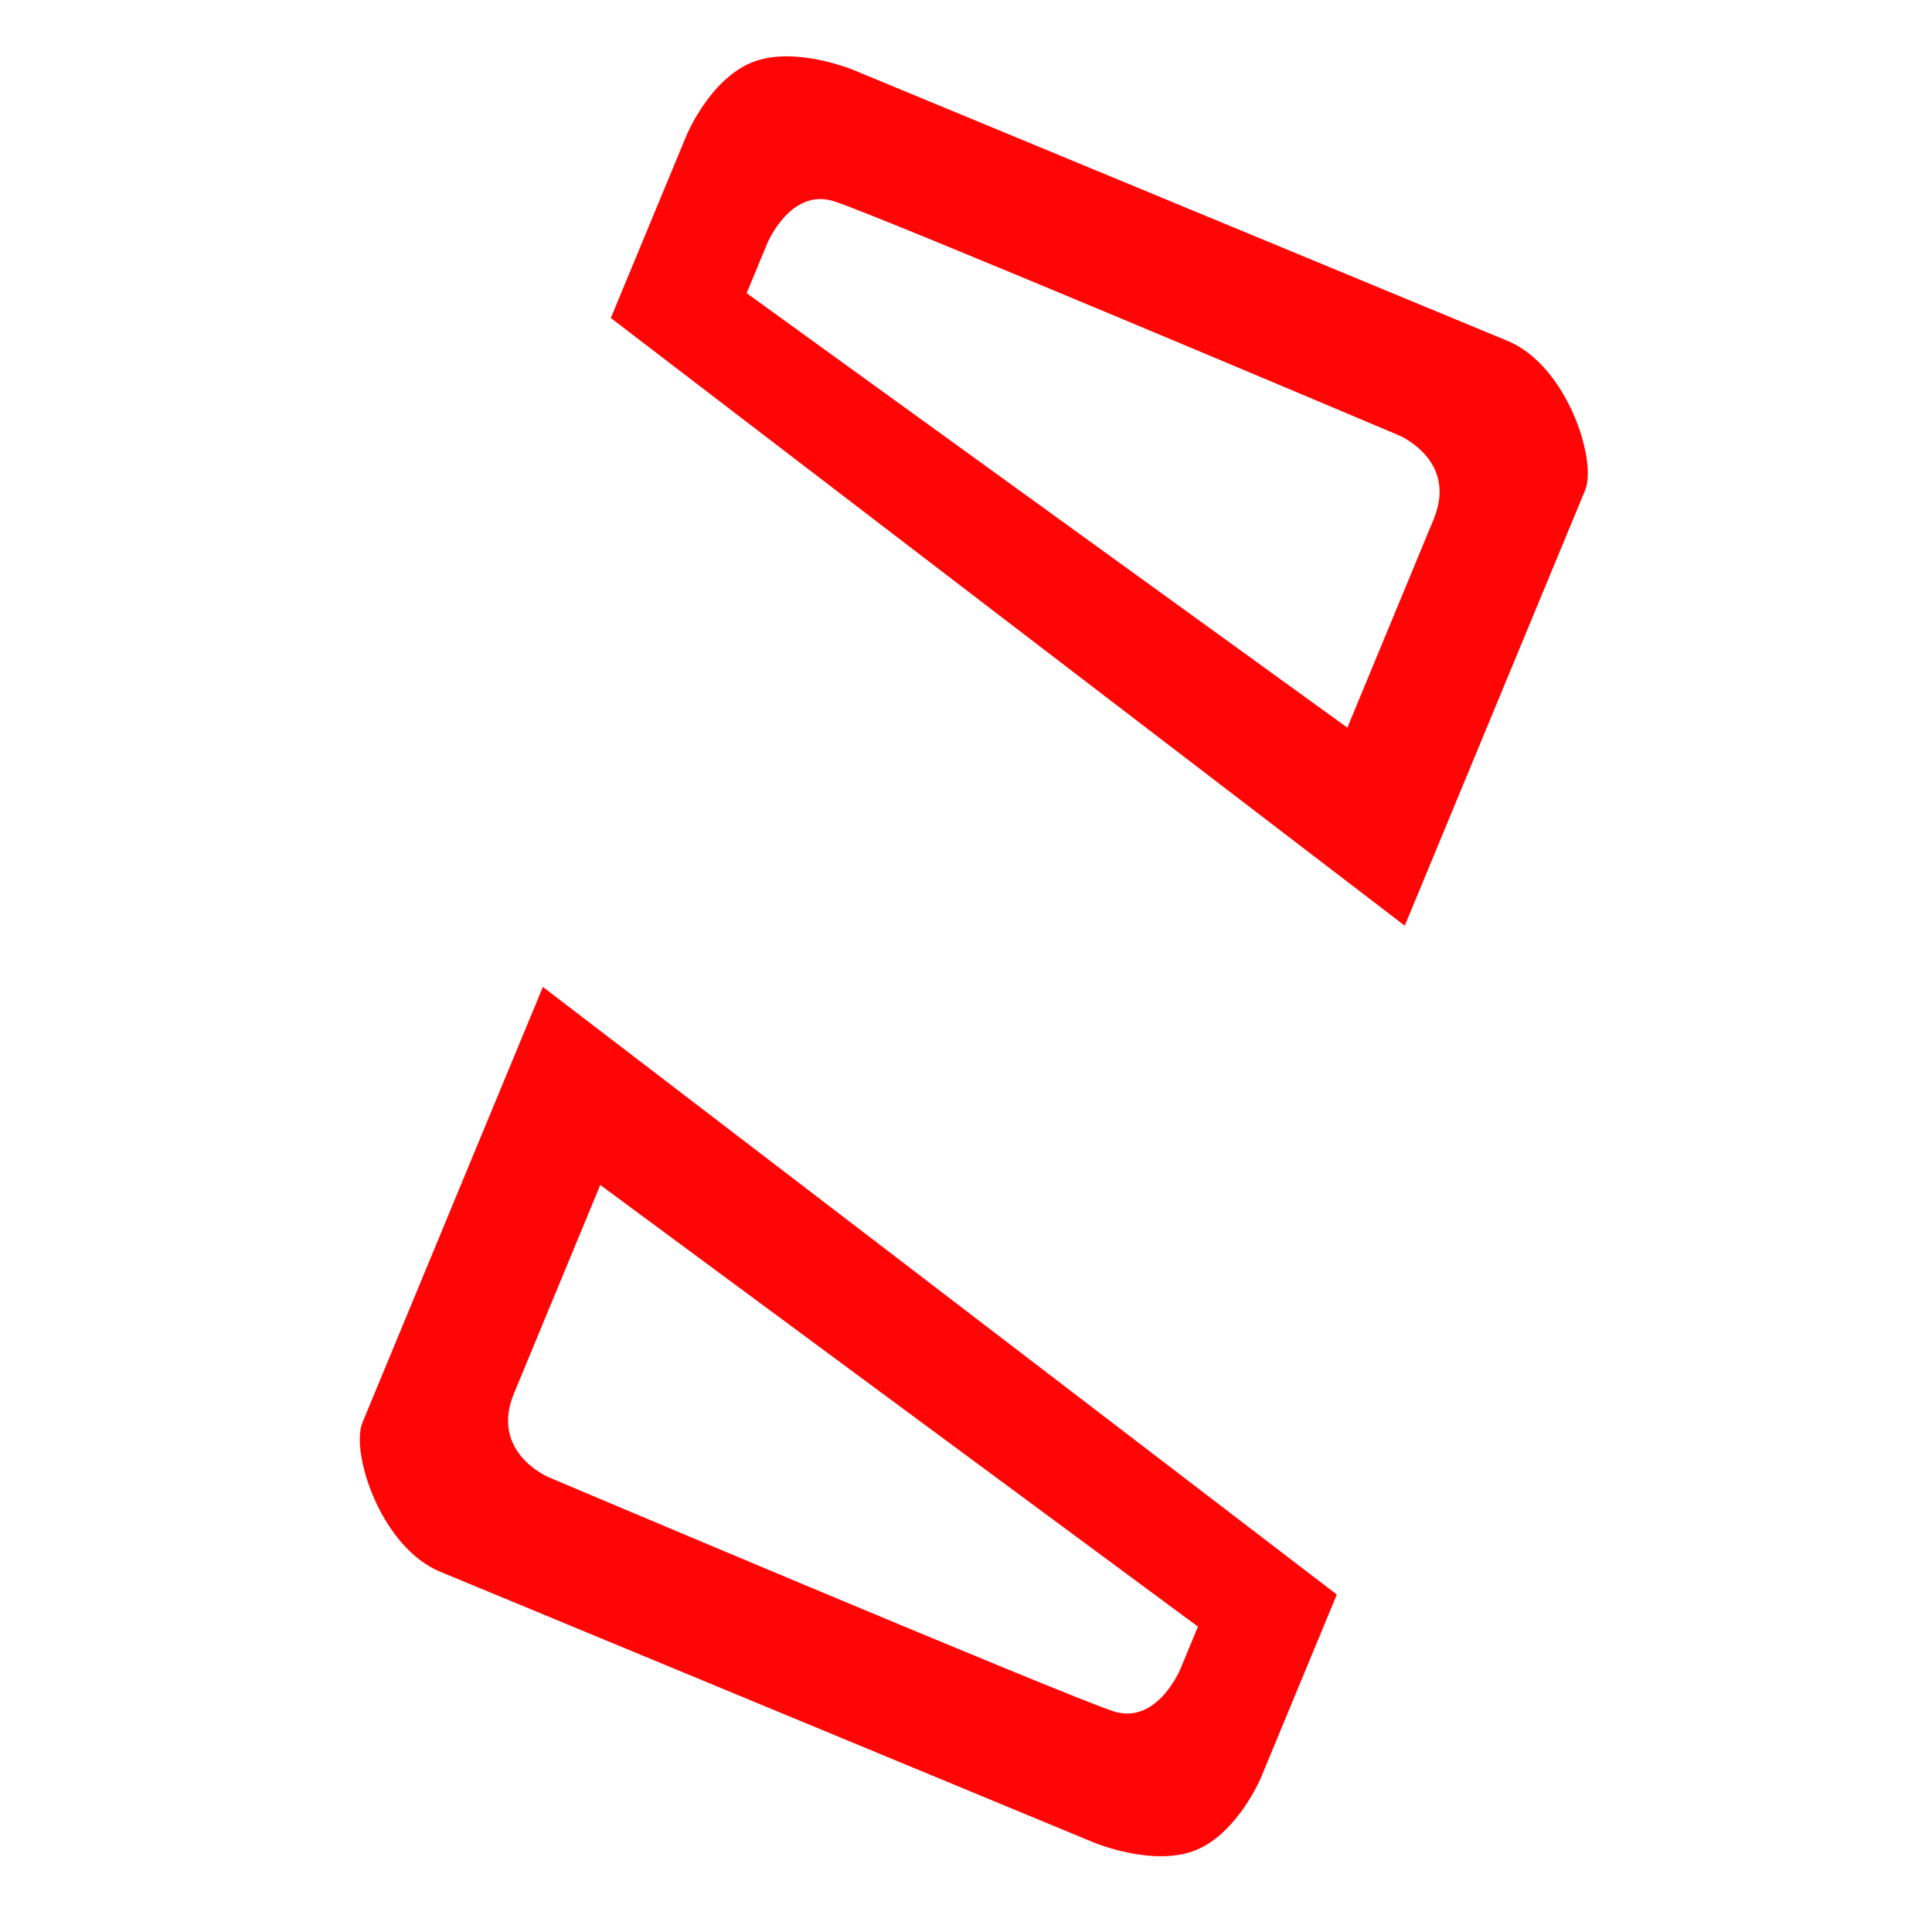
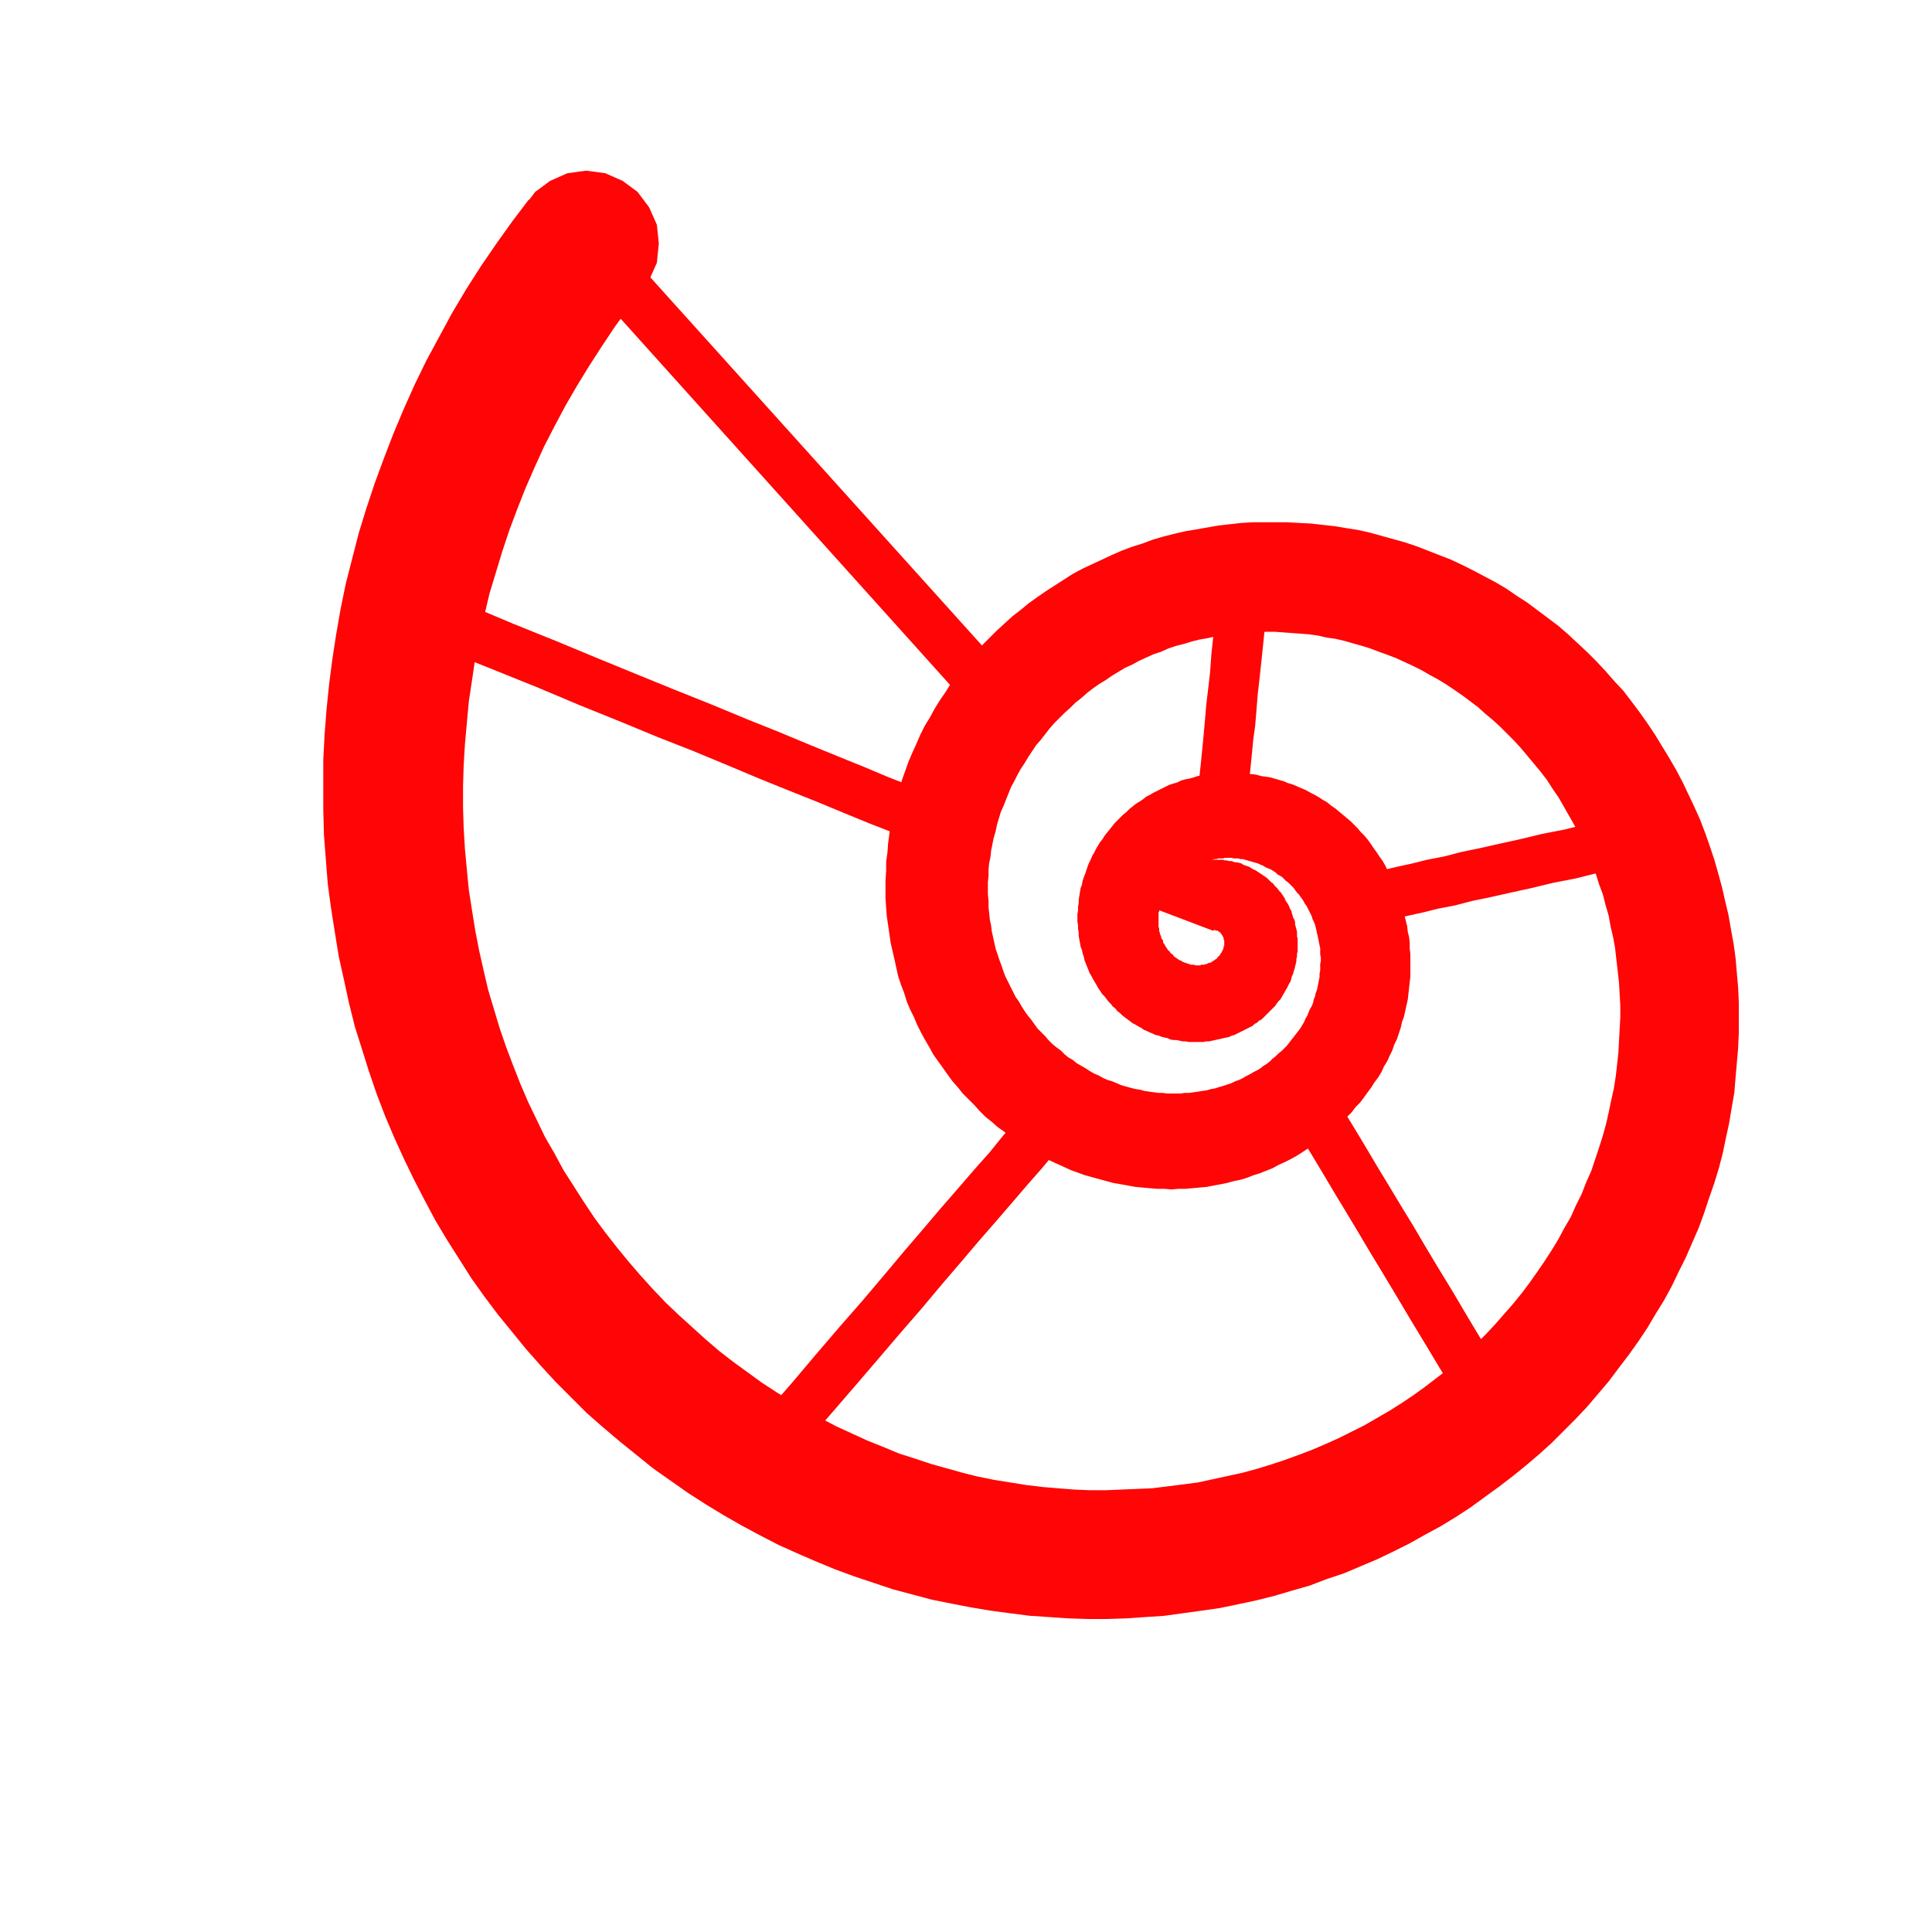
<svg xmlns="http://www.w3.org/2000/svg" width="30" height="30" viewBox="0 0 30 30" fill="none">
-   <path fill-rule="evenodd" clip-rule="evenodd" d="M23.409 5.293C24.333 5.676 24.804 7.151 24.614 7.611L21.813 14.374L9.485 4.938L10.661 2.1C10.661 2.1 11.016 1.242 11.669 0.972C12.322 0.701 13.246 1.084 13.246 1.084L23.409 5.293ZM20.922 11.299C20.922 11.299 21.878 8.989 22.261 8.065C22.644 7.141 21.72 6.759 21.72 6.759C21.72 6.759 13.614 3.33 12.943 3.123C12.272 2.916 11.914 3.779 11.914 3.779L11.594 4.552L20.922 11.299Z" fill="#FF0505" />
-   <path fill-rule="evenodd" clip-rule="evenodd" d="M6.834 24.405C5.91 24.022 5.438 22.547 5.629 22.088L8.43 15.325L20.758 24.76L19.582 27.598C19.582 27.598 19.227 28.456 18.573 28.727C17.92 28.997 16.996 28.615 16.996 28.615L6.834 24.405ZM9.321 18.4C9.321 18.4 8.364 20.71 7.982 21.634C7.599 22.557 8.523 22.94 8.523 22.94C8.523 22.94 16.629 26.369 17.3 26.576C17.971 26.782 18.328 25.919 18.328 25.919L18.602 25.258L9.321 18.4Z" fill="#FF0505" />
+   <path d="M17.83 14.07 L17.84 14.05 L17.85 14.02 L17.86 14.00 L17.87 13.97 L17.89 13.95 L17.90 13.92 L17.91 13.90 L17.93 13.87 L17.94 13.85 L17.96 13.82 L17.98 13.80 L18.00 13.77 L18.02 13.75 L18.03 13.73 L18.05 13.71 L18.08 13.68 L18.10 13.66 L18.12 13.64 L18.14 13.62 L18.16 13.60 L18.19 13.58 L18.21 13.57 L18.24 13.55 L18.26 13.53 L18.29 13.52 L18.32 13.50 L18.34 13.49 L18.37 13.47 L18.40 13.46 L18.43 13.44 L18.45 13.43 L18.48 13.42 L18.51 13.41 L18.54 13.40 L18.57 13.39 L18.60 13.38 L18.63 13.38 L18.67 13.37 L18.70 13.36 L18.73 13.36 L18.76 13.36 L18.79 13.35 L18.82 13.35 L18.86 13.35 L18.89 13.35 L18.92 13.35 L18.95 13.35 L18.99 13.35 L19.02 13.36 L19.05 13.36 L19.08 13.37 L19.12 13.37 L19.15 13.38 L19.18 13.39 L19.21 13.39 L19.25 13.40 L19.28 13.41 L19.31 13.43 L19.34 13.44 L19.37 13.45 L19.40 13.46 L19.43 13.48 L19.46 13.50 L19.49 13.51 L19.52 13.53 L19.55 13.55 L19.58 13.57 L19.61 13.59 L19.64 13.61 L19.67 13.63 L19.69 13.65 L19.72 13.68 L19.74 13.70 L19.77 13.72 L19.79 13.75 L19.82 13.78 L19.84 13.80 L19.86 13.83 L19.89 13.86 L19.91 13.89 L19.93 13.92 L19.95 13.95 L19.96 13.98 L19.98 14.01 L20.00 14.04 L20.02 14.08 L20.03 14.11 L20.05 14.14 L20.06 14.18 L20.07 14.21 L20.08 14.25 L20.10 14.28 L20.11 14.32 L20.11 14.36 L20.12 14.39 L20.13 14.43 L20.14 14.47 L20.14 14.51 L20.14 14.54 L20.15 14.58 L20.15 14.62 L20.15 14.66 L20.15 14.70 L20.15 14.74 L20.15 14.77 L20.14 14.81 L20.14 14.85 L20.13 14.89 L20.13 14.93 L20.12 14.97 L20.11 15.01 L20.10 15.05 L20.09 15.08 L20.08 15.12 L20.06 15.16 L20.05 15.20 L20.04 15.24 L20.02 15.27 L20.00 15.31 L19.98 15.35 L19.96 15.38 L19.94 15.42 L19.92 15.45 L19.90 15.49 L19.88 15.52 L19.85 15.55 L19.82 15.59 L19.80 15.62 L19.77 15.65 L19.74 15.68 L19.71 15.71 L19.68 15.74 L19.65 15.77 L19.62 15.80 L19.59 15.83 L19.55 15.85 L19.52 15.88 L19.48 15.90 L19.45 15.93 L19.41 15.95 L19.37 15.97 L19.33 15.99 L19.29 16.01 L19.25 16.03 L19.21 16.05 L19.17 16.07 L19.13 16.08 L19.09 16.10 L19.05 16.11 L19.00 16.12 L18.96 16.13 L18.91 16.14 L18.87 16.15 L18.82 16.16 L18.78 16.17 L18.73 16.17 L18.69 16.18 L18.64 16.18 L18.60 16.18 L18.55 16.18 L18.50 16.18 L18.46 16.18 L18.41 16.17 L18.36 16.17 L18.32 16.16 L18.27 16.15 L18.22 16.15 L18.17 16.14 L18.13 16.12 L18.08 16.11 L18.04 16.10 L17.99 16.08 L17.94 16.07 L17.90 16.05 L17.85 16.03 L17.81 16.01 L17.76 15.99 L17.72 15.96 L17.68 15.94 L17.63 15.91 L17.59 15.89 L17.55 15.86 L17.51 15.83 L17.47 15.80 L17.43 15.77 L17.39 15.73 L17.35 15.70 L17.32 15.66 L17.28 15.63 L17.25 15.59 L17.21 15.55 L17.18 15.51 L17.15 15.47 L17.11 15.43 L17.08 15.38 L17.05 15.34 L17.03 15.30 L17.00 15.25 L16.97 15.20 L16.95 15.16 L16.92 15.11 L16.90 15.06 L16.88 15.01 L16.86 14.96 L16.84 14.91 L16.83 14.86 L16.81 14.80 L16.80 14.75 L16.78 14.70 L16.77 14.64 L16.76 14.59 L16.75 14.53 L16.75 14.48 L16.74 14.42 L16.74 14.37 L16.73 14.31 L16.73 14.25 L16.73 14.19 L16.74 14.14 L16.74 14.08 L16.75 14.02 L16.75 13.97 L16.76 13.91 L16.77 13.85 L16.78 13.79 L16.80 13.74 L16.81 13.68 L16.83 13.62 L16.85 13.57 L16.87 13.51 L16.89 13.45 L16.91 13.40 L16.94 13.34 L16.96 13.29 L16.99 13.24 L17.02 13.18 L17.05 13.13 L17.08 13.08 L17.12 13.03 L17.15 12.98 L17.19 12.93 L17.23 12.88 L17.27 12.83 L17.31 12.78 L17.35 12.74 L17.40 12.69 L17.44 12.65 L17.49 12.61 L17.54 12.56 L17.59 12.52 L17.64 12.48 L17.69 12.45 L17.75 12.41 L17.80 12.37 L17.86 12.34 L17.91 12.31 L17.97 12.28 L18.03 12.25 L18.09 12.22 L18.15 12.19 L18.21 12.17 L18.28 12.15 L18.34 12.12 L18.41 12.10 L18.47 12.09 L18.54 12.07 L18.60 12.05 L18.67 12.04 L18.74 12.03 L18.81 12.02 L18.88 12.01 L18.95 12.01 L19.02 12.00 L19.09 12.00 L19.16 12.00 L19.23 12.00 L19.30 12.01 L19.37 12.02 L19.44 12.02 L19.51 12.03 L19.58 12.05 L19.65 12.06 L19.72 12.07 L19.79 12.09 L19.86 12.11 L19.93 12.13 L20.00 12.16 L20.07 12.18 L20.14 12.21 L20.21 12.24 L20.28 12.27 L20.35 12.31 L20.41 12.34 L20.48 12.38 L20.54 12.42 L20.61 12.46 L20.67 12.51 L20.73 12.55 L20.79 12.60 L20.85 12.65 L20.91 12.70 L20.97 12.75 L21.03 12.81 L21.08 12.86 L21.13 12.92 L21.19 12.98 L21.24 13.04 L21.29 13.11 L21.33 13.17 L21.38 13.24 L21.42 13.30 L21.47 13.37 L21.51 13.44 L21.55 13.52 L21.59 13.59 L21.62 13.66 L21.65 13.74 L21.69 13.82 L21.72 13.89 L21.74 13.97 L21.77 14.05 L21.79 14.13 L21.81 14.22 L21.83 14.30 L21.85 14.38 L21.86 14.47 L21.88 14.55 L21.89 14.64 L21.89 14.73 L21.90 14.81 L21.90 14.90 L21.90 14.99 L21.90 15.08 L21.90 15.17 L21.89 15.25 L21.88 15.34 L21.87 15.43 L21.86 15.52 L21.84 15.61 L21.82 15.70 L21.80 15.79 L21.77 15.87 L21.75 15.96 L21.72 16.05 L21.69 16.14 L21.65 16.22 L21.62 16.31 L21.58 16.39 L21.54 16.48 L21.49 16.56 L21.45 16.65 L21.40 16.73 L21.34 16.81 L21.29 16.89 L21.23 16.97 L21.18 17.04 L21.12 17.12 L21.05 17.19 L20.99 17.27 L20.92 17.34 L20.85 17.41 L20.78 17.47 L20.70 17.54 L20.63 17.61 L20.55 17.67 L20.47 17.73 L20.38 17.79 L20.30 17.84 L20.21 17.90 L20.13 17.95 L20.04 18.00 L19.94 18.05 L19.85 18.09 L19.76 18.14 L19.66 18.18 L19.56 18.22 L19.46 18.25 L19.36 18.29 L19.26 18.32 L19.16 18.34 L19.05 18.37 L18.95 18.39 L18.84 18.41 L18.74 18.43 L18.63 18.44 L18.52 18.45 L18.41 18.46 L18.30 18.46 L18.19 18.47 L18.08 18.46 L17.97 18.46 L17.85 18.45 L17.74 18.44 L17.63 18.43 L17.52 18.41 L17.41 18.39 L17.29 18.37 L17.18 18.34 L17.07 18.31 L16.96 18.28 L16.85 18.25 L16.74 18.21 L16.63 18.17 L16.52 18.12 L16.41 18.07 L16.30 18.02 L16.20 17.97 L16.09 17.91 L15.99 17.85 L15.89 17.78 L15.79 17.72 L15.69 17.65 L15.59 17.57 L15.49 17.50 L15.40 17.42 L15.30 17.34 L15.21 17.25 L15.13 17.16 L15.04 17.07 L14.95 16.98 L14.87 16.88 L14.79 16.79 L14.71 16.68 L14.64 16.58 L14.56 16.47 L14.49 16.37 L14.43 16.26 L14.36 16.14 L14.30 16.03 L14.24 15.91 L14.19 15.79 L14.13 15.67 L14.08 15.55 L14.04 15.42 L13.99 15.29 L13.95 15.17 L13.92 15.04 L13.89 14.90 L13.86 14.77 L13.83 14.64 L13.81 14.50 L13.79 14.36 L13.77 14.23 L13.76 14.09 L13.75 13.95 L13.75 13.81 L13.75 13.67 L13.76 13.52 L13.76 13.38 L13.78 13.24 L13.79 13.10 L13.81 12.95 L13.83 12.81 L13.86 12.67 L13.89 12.53 L13.93 12.38 L13.97 12.24 L14.01 12.10 L14.06 11.96 L14.11 11.82 L14.17 11.68 L14.23 11.55 L14.29 11.41 L14.36 11.27 L14.44 11.14 L14.51 11.01 L14.59 10.88 L14.68 10.75 L14.76 10.62 L14.86 10.49 L14.95 10.37 L15.05 10.25 L15.15 10.13 L15.26 10.01 L15.37 9.90 L15.48 9.79 L15.60 9.68 L15.72 9.57 L15.85 9.47 L15.97 9.37 L16.11 9.27 L16.24 9.18 L16.38 9.09 L16.52 9.00 L16.66 8.91 L16.81 8.83 L16.96 8.76 L17.11 8.69 L17.26 8.62 L17.42 8.55 L17.58 8.49 L17.74 8.44 L17.90 8.38 L18.07 8.33 L18.23 8.29 L18.40 8.25 L18.58 8.22 L18.75 8.19 L18.92 8.16 L19.10 8.14 L19.28 8.12 L19.45 8.11 L19.63 8.11 L19.81 8.11 L19.99 8.11 L20.17 8.12 L20.36 8.13 L20.54 8.15 L20.72 8.17 L20.90 8.20 L21.09 8.23 L21.27 8.27 L21.45 8.32 L21.63 8.37 L21.81 8.42 L21.99 8.48 L22.17 8.55 L22.35 8.62 L22.53 8.69 L22.70 8.77 L22.88 8.86 L23.05 8.95 L23.22 9.04 L23.39 9.14 L23.55 9.25 L23.72 9.36 L23.88 9.48 L24.04 9.60 L24.20 9.72 L24.35 9.85 L24.50 9.99 L24.65 10.13 L24.79 10.27 L24.93 10.42 L25.07 10.58 L25.21 10.73 L25.34 10.90 L25.46 11.06 L25.58 11.23 L25.70 11.41 L25.81 11.59 L25.92 11.77 L26.03 11.96 L26.13 12.15 L26.22 12.34 L26.31 12.53 L26.40 12.73 L26.48 12.94 L26.55 13.14 L26.62 13.35 L26.68 13.56 L26.74 13.78 L26.79 14.00 L26.84 14.21 L26.88 14.44 L26.92 14.66 L26.95 14.88 L26.97 15.11 L26.99 15.34 L27.00 15.57 L27.00 15.80 L27.00 16.03 L26.99 16.27 L26.97 16.50 L26.95 16.73 L26.93 16.97 L26.89 17.20 L26.85 17.44 L26.80 17.67 L26.75 17.91 L26.69 18.14 L26.62 18.37 L26.54 18.60 L26.46 18.84 L26.38 19.06 L26.28 19.29 L26.18 19.52 L26.07 19.74 L25.96 19.97 L25.84 20.19 L25.71 20.40 L25.58 20.62 L25.44 20.83 L25.29 21.04 L25.13 21.25 L24.98 21.45 L24.81 21.65 L24.64 21.85 L24.46 22.04 L24.28 22.22 L24.09 22.41 L23.89 22.59 L23.69 22.76 L23.48 22.93 L23.27 23.09 L23.05 23.25 L22.83 23.41 L22.60 23.56 L22.37 23.70 L22.13 23.83 L21.88 23.97 L21.64 24.09 L21.39 24.21 L21.13 24.32 L20.87 24.43 L20.60 24.52 L20.34 24.62 L20.06 24.70 L19.79 24.78 L19.51 24.85 L19.23 24.91 L18.94 24.97 L18.66 25.01 L18.37 25.05 L18.08 25.09 L17.78 25.11 L17.49 25.13 L17.19 25.14 L16.89 25.14 L16.59 25.13 L16.29 25.11 L15.99 25.09 L15.68 25.05 L15.38 25.01 L15.08 24.96 L14.77 24.90 L14.47 24.84 L14.17 24.76 L13.87 24.68 L13.57 24.58 L13.27 24.48 L12.97 24.37 L12.68 24.25 L12.38 24.12 L12.09 23.99 L11.80 23.84 L11.52 23.69 L11.24 23.53 L10.96 23.36 L10.68 23.18 L10.41 22.99 L10.14 22.80 L9.88 22.59 L9.62 22.38 L9.36 22.16 L9.11 21.94 L8.87 21.70 L8.63 21.46 L8.40 21.21 L8.17 20.95 L7.95 20.68 L7.73 20.41 L7.52 20.13 L7.32 19.85 L7.13 19.55 L6.94 19.25 L6.76 18.95 L6.59 18.63 L6.43 18.32 L6.27 17.99 L6.12 17.66 L5.98 17.33 L5.85 16.99 L5.73 16.64 L5.62 16.29 L5.51 15.94 L5.42 15.58 L5.34 15.21 L5.26 14.85 L5.20 14.48 L5.14 14.10 L5.09 13.73 L5.06 13.35 L5.03 12.96 L5.02 12.58 L5.02 12.19 L5.02 11.80 L5.04 11.41 L5.07 11.02 L5.11 10.63 L5.16 10.24 L5.22 9.85 L5.29 9.45 L5.37 9.06 L5.47 8.67 L5.57 8.28 L5.69 7.89 L5.82 7.50 L5.96 7.12 L6.11 6.73 L6.27 6.35 L6.44 5.97 L6.62 5.60 L6.82 5.23 L7.02 4.86 L7.24 4.49 L7.47 4.13 L7.71 3.78 L7.96 3.43 L8.21 3.10 L10.00 4.47 L9.77 4.77 L9.55 5.07 L9.35 5.37 L9.15 5.68 L8.96 5.99 L8.78 6.30 L8.61 6.62 L8.45 6.93 L8.30 7.26 L8.16 7.58 L8.03 7.91 L7.91 8.23 L7.80 8.56 L7.70 8.89 L7.60 9.22 L7.52 9.56 L7.45 9.89 L7.38 10.22 L7.33 10.56 L7.28 10.89 L7.25 11.22 L7.22 11.55 L7.20 11.88 L7.19 12.21 L7.19 12.54 L7.20 12.86 L7.22 13.19 L7.25 13.51 L7.28 13.82 L7.33 14.14 L7.38 14.45 L7.44 14.76 L7.51 15.07 L7.58 15.37 L7.67 15.67 L7.76 15.97 L7.86 16.26 L7.97 16.55 L8.08 16.83 L8.20 17.11 L8.33 17.38 L8.46 17.65 L8.61 17.91 L8.75 18.17 L8.91 18.42 L9.07 18.67 L9.23 18.91 L9.40 19.14 L9.58 19.37 L9.76 19.59 L9.95 19.81 L10.14 20.02 L10.34 20.23 L10.54 20.42 L10.75 20.61 L10.96 20.80 L11.17 20.98 L11.39 21.15 L11.61 21.31 L11.83 21.47 L12.06 21.62 L12.29 21.76 L12.52 21.90 L12.76 22.03 L12.99 22.15 L13.23 22.26 L13.47 22.37 L13.72 22.47 L13.96 22.57 L14.21 22.65 L14.45 22.73 L14.70 22.80 L14.95 22.87 L15.19 22.93 L15.44 22.98 L15.69 23.02 L15.94 23.06 L16.19 23.09 L16.43 23.11 L16.68 23.13 L16.92 23.14 L17.17 23.14 L17.41 23.13 L17.65 23.12 L17.89 23.11 L18.13 23.08 L18.37 23.05 L18.60 23.02 L18.83 22.97 L19.06 22.92 L19.29 22.87 L19.51 22.81 L19.74 22.74 L19.95 22.67 L20.17 22.59 L20.38 22.51 L20.59 22.42 L20.79 22.33 L20.99 22.23 L21.19 22.13 L21.38 22.02 L21.57 21.91 L21.76 21.79 L21.94 21.67 L22.12 21.54 L22.29 21.41 L22.46 21.28 L22.62 21.14 L22.78 21.00 L22.93 20.86 L23.08 20.71 L23.22 20.56 L23.36 20.40 L23.50 20.24 L23.63 20.08 L23.75 19.92 L23.87 19.75 L23.98 19.59 L24.09 19.42 L24.20 19.24 L24.29 19.07 L24.39 18.90 L24.47 18.72 L24.56 18.54 L24.63 18.36 L24.71 18.18 L24.77 18.00 L24.83 17.82 L24.89 17.63 L24.94 17.45 L24.98 17.27 L25.02 17.08 L25.06 16.90 L25.09 16.71 L25.11 16.53 L25.13 16.35 L25.14 16.16 L25.15 15.98 L25.16 15.80 L25.16 15.62 L25.15 15.44 L25.14 15.26 L25.12 15.08 L25.10 14.91 L25.08 14.73 L25.05 14.56 L25.01 14.39 L24.98 14.22 L24.93 14.05 L24.89 13.89 L24.83 13.73 L24.78 13.57 L24.72 13.41 L24.66 13.25 L24.59 13.10 L24.52 12.95 L24.44 12.80 L24.36 12.66 L24.28 12.52 L24.20 12.38 L24.11 12.25 L24.02 12.11 L23.92 11.98 L23.82 11.86 L23.72 11.74 L23.62 11.62 L23.51 11.50 L23.40 11.39 L23.29 11.28 L23.18 11.18 L23.06 11.08 L22.95 10.98 L22.83 10.89 L22.71 10.80 L22.58 10.71 L22.46 10.63 L22.33 10.55 L22.20 10.48 L22.08 10.41 L21.94 10.34 L21.81 10.28 L21.68 10.22 L21.55 10.17 L21.41 10.12 L21.28 10.07 L21.15 10.03 L21.01 9.99 L20.87 9.95 L20.74 9.92 L20.60 9.90 L20.47 9.87 L20.33 9.85 L20.20 9.84 L20.06 9.83 L19.93 9.82 L19.79 9.81 L19.66 9.81 L19.53 9.82 L19.40 9.82 L19.27 9.83 L19.14 9.85 L19.01 9.86 L18.88 9.88 L18.75 9.91 L18.63 9.93 L18.51 9.96 L18.38 10.00 L18.26 10.03 L18.14 10.07 L18.03 10.12 L17.91 10.16 L17.80 10.21 L17.69 10.26 L17.58 10.32 L17.47 10.37 L17.37 10.43 L17.27 10.49 L17.17 10.56 L17.07 10.62 L16.97 10.69 L16.88 10.76 L16.79 10.84 L16.70 10.91 L16.62 10.99 L16.53 11.07 L16.45 11.15 L16.37 11.23 L16.30 11.31 L16.23 11.40 L16.16 11.49 L16.09 11.57 L16.03 11.66 L15.97 11.75 L15.91 11.85 L15.85 11.94 L15.80 12.03 L15.75 12.13 L15.70 12.22 L15.66 12.32 L15.62 12.42 L15.58 12.52 L15.54 12.61 L15.51 12.71 L15.48 12.81 L15.46 12.91 L15.43 13.01 L15.41 13.11 L15.39 13.21 L15.38 13.31 L15.36 13.40 L15.35 13.50 L15.35 13.60 L15.34 13.70 L15.34 13.80 L15.34 13.89 L15.35 13.99 L15.35 14.09 L15.36 14.18 L15.37 14.28 L15.39 14.37 L15.40 14.46 L15.42 14.55 L15.44 14.64 L15.46 14.73 L15.49 14.82 L15.52 14.91 L15.55 14.99 L15.58 15.08 L15.61 15.16 L15.65 15.24 L15.69 15.32 L15.73 15.40 L15.77 15.48 L15.82 15.55 L15.86 15.62 L15.91 15.70 L15.96 15.77 L16.01 15.83 L16.06 15.90 L16.11 15.97 L16.17 16.03 L16.23 16.09 L16.28 16.15 L16.34 16.21 L16.40 16.26 L16.47 16.31 L16.53 16.37 L16.59 16.42 L16.66 16.46 L16.72 16.51 L16.79 16.55 L16.86 16.59 L16.92 16.63 L16.99 16.67 L17.06 16.70 L17.13 16.74 L17.20 16.77 L17.27 16.79 L17.34 16.82 L17.41 16.85 L17.48 16.87 L17.55 16.89 L17.63 16.91 L17.70 16.92 L17.77 16.94 L17.84 16.95 L17.91 16.96 L17.98 16.97 L18.05 16.97 L18.12 16.98 L18.20 16.98 L18.27 16.98 L18.33 16.98 L18.40 16.97 L18.47 16.97 L18.54 16.96 L18.61 16.95 L18.67 16.94 L18.74 16.93 L18.81 16.91 L18.87 16.90 L18.93 16.88 L19.00 16.86 L19.06 16.84 L19.12 16.82 L19.18 16.79 L19.24 16.77 L19.30 16.74 L19.35 16.71 L19.41 16.68 L19.46 16.65 L19.52 16.62 L19.57 16.59 L19.62 16.55 L19.67 16.52 L19.72 16.48 L19.76 16.44 L19.81 16.40 L19.85 16.36 L19.90 16.32 L19.94 16.28 L19.98 16.24 L20.02 16.19 L20.05 16.15 L20.09 16.10 L20.12 16.06 L20.16 16.01 L20.19 15.97 L20.22 15.92 L20.25 15.87 L20.27 15.82 L20.30 15.77 L20.32 15.72 L20.34 15.67 L20.37 15.62 L20.39 15.57 L20.40 15.52 L20.42 15.47 L20.43 15.42 L20.45 15.37 L20.46 15.32 L20.47 15.27 L20.48 15.22 L20.49 15.17 L20.49 15.12 L20.50 15.07 L20.50 15.02 L20.50 14.97 L20.51 14.92 L20.51 14.87 L20.50 14.82 L20.50 14.77 L20.50 14.72 L20.49 14.68 L20.48 14.63 L20.47 14.58 L20.46 14.53 L20.45 14.49 L20.44 14.44 L20.43 14.40 L20.42 14.36 L20.40 14.31 L20.38 14.27 L20.37 14.23 L20.35 14.19 L20.33 14.15 L20.31 14.11 L20.29 14.07 L20.26 14.03 L20.24 13.99 L20.22 13.96 L20.19 13.92 L20.17 13.89 L20.14 13.86 L20.11 13.82 L20.09 13.79 L20.06 13.76 L20.03 13.73 L20.00 13.70 L19.97 13.68 L19.94 13.65 L19.91 13.62 L19.88 13.60 L19.84 13.58 L19.81 13.55 L19.78 13.53 L19.75 13.51 L19.71 13.49 L19.68 13.48 L19.64 13.46 L19.61 13.44 L19.58 13.43 L19.54 13.41 L19.51 13.40 L19.47 13.39 L19.44 13.38 L19.40 13.37 L19.37 13.36 L19.33 13.35 L19.30 13.34 L19.26 13.34 L19.23 13.33 L19.19 13.33 L19.16 13.33 L19.12 13.32 L19.09 13.32 L19.05 13.32 L19.02 13.32 L18.99 13.33 L18.95 13.33 L18.92 13.33 L18.89 13.34 L18.86 13.34 L18.82 13.35 L18.79 13.35 L18.76 13.36 L18.73 13.37 L18.70 13.38 L18.67 13.39 L18.64 13.40 L18.61 13.41 L18.58 13.42 L18.56 13.44 L18.53 13.45 L18.50 13.46 L18.48 13.48 L18.45 13.49 L18.43 13.51 L18.40 13.53 L18.38 13.54 L18.36 13.56 L18.33 13.58 L18.31 13.60 L18.29 13.62 L18.27 13.64 L18.25 13.66 L18.23 13.68 L18.22 13.70 L18.20 13.72 L18.18 13.74 L18.16 13.76 L18.15 13.78 L18.13 13.80 L18.12 13.82 L18.11 13.85 L18.09 13.87 L18.08 13.89 L18.07 13.92 L18.06 13.94 L18.05 13.96 L18.04 13.98 L18.03 14.01 L18.03 14.03 L18.02 14.05 L18.01 14.08 L18.01 14.10 L18.00 14.12 L18.00 14.15 L17.99 14.17 L17.99 14.19 L17.99 14.22 L17.99 14.24 L17.99 14.26 L17.99 14.28 L17.99 14.31 L17.99 14.33 L17.99 14.35 L17.99 14.37 L17.99 14.39 L18.00 14.42 L18.00 14.44 L18.00 14.46 L18.01 14.48 L18.01 14.50 L18.02 14.52 L18.03 14.54 L18.03 14.56 L18.04 14.58 L18.05 14.59 L18.06 14.61 L18.06 14.63 L18.07 14.65 L18.08 14.66 L18.09 14.68 L18.10 14.70 L18.11 14.71 L18.12 14.73 L18.13 14.74 L18.14 14.76 L18.16 14.77 L18.17 14.79 L18.18 14.80 L18.19 14.81 L18.21 14.82 L18.22 14.84 L18.23 14.85 L18.24 14.86 L18.26 14.87 L18.27 14.88 L18.29 14.89 L18.30 14.90 L18.31 14.91 L18.33 14.91 L18.34 14.92 L18.36 14.93 L18.37 14.94 L18.38 14.94 L18.40 14.95 L18.41 14.95 L18.43 14.96 L18.44 14.96 L18.46 14.97 L18.47 14.97 L18.49 14.98 L18.50 14.98 L18.51 14.98 L18.53 14.98 L18.54 14.98 L18.56 14.99 L18.57 14.99 L18.59 14.99 L18.60 14.99 L18.61 14.99 L18.63 14.99 L18.64 14.99 L18.65 14.98 L18.67 14.98 L18.68 14.98 L18.69 14.98 L18.70 14.98 L18.72 14.97 L18.73 14.97 L18.74 14.97 L18.75 14.96 L18.76 14.96 L18.77 14.95 L18.78 14.95 L18.80 14.95 L18.81 14.94 L18.82 14.93 L18.83 14.93 L18.84 14.92 L18.84 14.92 L18.85 14.91 L18.86 14.91 L18.87 14.90 L18.88 14.89 L18.89 14.89 L18.90 14.88 L18.90 14.87 L18.91 14.86 L18.92 14.86 L18.92 14.85 L18.93 14.84 L18.94 14.84 L18.94 14.83 L18.95 14.82 L18.95 14.81 L18.96 14.80 L18.96 14.80 L18.97 14.79 L18.97 14.78 L18.98 14.77 L18.98 14.77 L18.98 14.76 L18.99 14.75 L18.99 14.74 L18.99 14.73 L19.00 14.73 L19.00 14.72 L19.00 14.71 L19.00 14.70 L19.00 14.69 L19.01 14.69 L19.01 14.68 L19.01 14.67 L19.01 14.66 L19.01 14.66 L19.01 14.65 L19.01 14.64 L19.01 14.64 L19.01 14.63 L19.01 14.62 L19.01 14.61 L19.01 14.61 L19.01 14.60 L19.01 14.60 L19.00 14.59 L19.00 14.58 L19.00 14.58 L19.00 14.57 L19.00 14.57 L19.00 14.56 L18.99 14.55 L18.99 14.55 L18.99 14.54 L18.99 14.54 L18.98 14.53 L18.98 14.53 L18.98 14.52 L18.98 14.52 L18.97 14.52 L18.97 14.51 L18.97 14.51 L18.97 14.50 L18.96 14.50 L18.96 14.50 L18.96 14.49 L18.95 14.49 L18.95 14.49 L18.95 14.48 L18.94 14.48 L18.94 14.48 L18.94 14.47 L18.93 14.47 L18.93 14.47 L18.93 14.47 L18.93 14.47 L18.92 14.46 L18.92 14.46 L18.92 14.46 L18.91 14.46 L18.91 14.46 L18.91 14.45 L18.90 14.45 L18.90 14.45 L18.90 14.45 L18.89 14.45 L18.89 14.45 L18.89 14.45 L18.89 14.45 L18.88 14.45 L18.88 14.45 L18.88 14.45 L18.88 14.45 L18.87 14.45 L18.87 14.45 L18.87 14.44 L18.87 14.44 L18.86 14.44 L18.86 14.44 L18.86 14.44 L18.86 14.44 L18.86 14.44 L18.86 14.44 L18.85 14.44 L18.85 14.44 L18.85 14.44 L18.85 14.45 L18.85 14.45 L18.85 14.45 L18.84 14.45 L18.84 14.45 L18.84 14.45 L18.84 14.45 L18.84 14.45 L18.84 14.45 L18.84 14.45 L18.84 14.45 L18.84 14.45 L18.84 14.45 L18.84 14.45 L18.83 14.45 L18.83 14.45 L18.83 14.45 L18.83 14.45 L18.83 14.45 L18.83 14.45 L18.83 14.45 L18.83 14.45 L18.83 14.45 L18.83 14.45 L18.83 14.45 L18.83 14.45 L18.83 14.45 L18.83 14.45 L18.83 14.45 L18.83 14.45 L18.83 14.45 L18.83 14.45 Z M8.13 3.22 L8.31 2.98 L8.54 2.81 L8.81 2.69 L9.10 2.65 L9.40 2.69 L9.67 2.81 L9.90 2.98 L10.08 3.22 L10.20 3.49 L10.23 3.78 L10.20 4.08 L10.08 4.35 L9.90 4.58 L9.67 4.76 L9.40 4.87 L9.10 4.91 L8.81 4.87 L8.54 4.76 L8.31 4.58 L8.13 4.35 L8.01 4.08 L7.98 3.78 L8.01 3.49 Z M6.56 9.11 L7.29 9.40 L7.98 9.69 L8.65 9.96 L9.30 10.23 L9.91 10.48 L10.50 10.72 L11.05 10.94 L11.58 11.16 L12.08 11.36 L12.56 11.56 L13.00 11.74 L13.42 11.91 L13.80 12.07 L14.16 12.21 L14.49 12.35 L14.80 12.47 L14.50 13.19 L14.20 13.07 L13.87 12.93 L13.51 12.79 L13.12 12.63 L12.71 12.46 L12.26 12.28 L11.79 12.09 L11.29 11.88 L10.76 11.66 L10.20 11.44 L9.62 11.20 L9.00 10.95 L8.36 10.68 L7.69 10.41 L6.99 10.13 L6.26 9.83 Z M11.49 22.41 L11.90 21.93 L12.30 21.47 L12.68 21.02 L13.04 20.60 L13.39 20.20 L13.72 19.81 L14.03 19.44 L14.33 19.09 L14.61 18.76 L14.88 18.45 L15.13 18.16 L15.37 17.89 L15.58 17.63 L15.79 17.39 L15.97 17.18 L16.14 16.98 L16.74 17.48 L16.57 17.68 L16.38 17.90 L16.18 18.14 L15.96 18.39 L15.72 18.67 L15.47 18.96 L15.20 19.27 L14.92 19.60 L14.62 19.95 L14.31 20.32 L13.98 20.70 L13.63 21.11 L13.27 21.53 L12.89 21.97 L12.49 22.43 L12.08 22.91 Z M22.88 22.10 L22.62 21.67 L22.36 21.25 L22.12 20.85 L21.89 20.47 L21.67 20.10 L21.46 19.75 L21.26 19.42 L21.07 19.10 L20.89 18.80 L20.72 18.52 L20.56 18.25 L20.41 18.00 L20.27 17.77 L20.14 17.56 L20.02 17.36 L19.91 17.18 L20.58 16.78 L20.69 16.96 L20.81 17.16 L20.94 17.37 L21.08 17.60 L21.23 17.85 L21.39 18.12 L21.56 18.40 L21.74 18.70 L21.93 19.01 L22.13 19.35 L22.34 19.70 L22.56 20.06 L22.79 20.45 L23.03 20.85 L23.28 21.27 L23.54 21.70 Z M25.61 13.38 L25.22 13.47 L24.83 13.55 L24.47 13.64 L24.11 13.71 L23.78 13.79 L23.46 13.86 L23.15 13.93 L22.86 13.99 L22.59 14.06 L22.33 14.11 L22.09 14.17 L21.86 14.22 L21.65 14.27 L21.45 14.31 L21.27 14.35 L21.11 14.39 L20.94 13.63 L21.10 13.59 L21.28 13.55 L21.48 13.51 L21.69 13.46 L21.92 13.41 L22.16 13.35 L22.42 13.30 L22.69 13.23 L22.98 13.17 L23.29 13.10 L23.61 13.03 L23.94 12.95 L24.30 12.88 L24.66 12.79 L25.04 12.71 L25.44 12.62 Z M19.71 9.01 L19.68 9.34 L19.65 9.65 L19.62 9.95 L19.59 10.24 L19.56 10.52 L19.53 10.78 L19.51 11.03 L19.49 11.27 L19.46 11.49 L19.44 11.70 L19.42 11.90 L19.40 12.09 L19.39 12.26 L19.37 12.42 L19.35 12.57 L19.34 12.71 L18.57 12.63 L18.58 12.49 L18.59 12.34 L18.61 12.18 L18.63 12.01 L18.65 11.82 L18.67 11.62 L18.69 11.41 L18.71 11.19 L18.73 10.95 L18.76 10.70 L18.79 10.44 L18.81 10.16 L18.84 9.88 L18.87 9.57 L18.90 9.26 L18.94 8.94 Z M9.39 3.52 L15.84 10.68 L15.26 11.20 L8.82 4.04 Z" fill="#FF0505" />
</svg>
